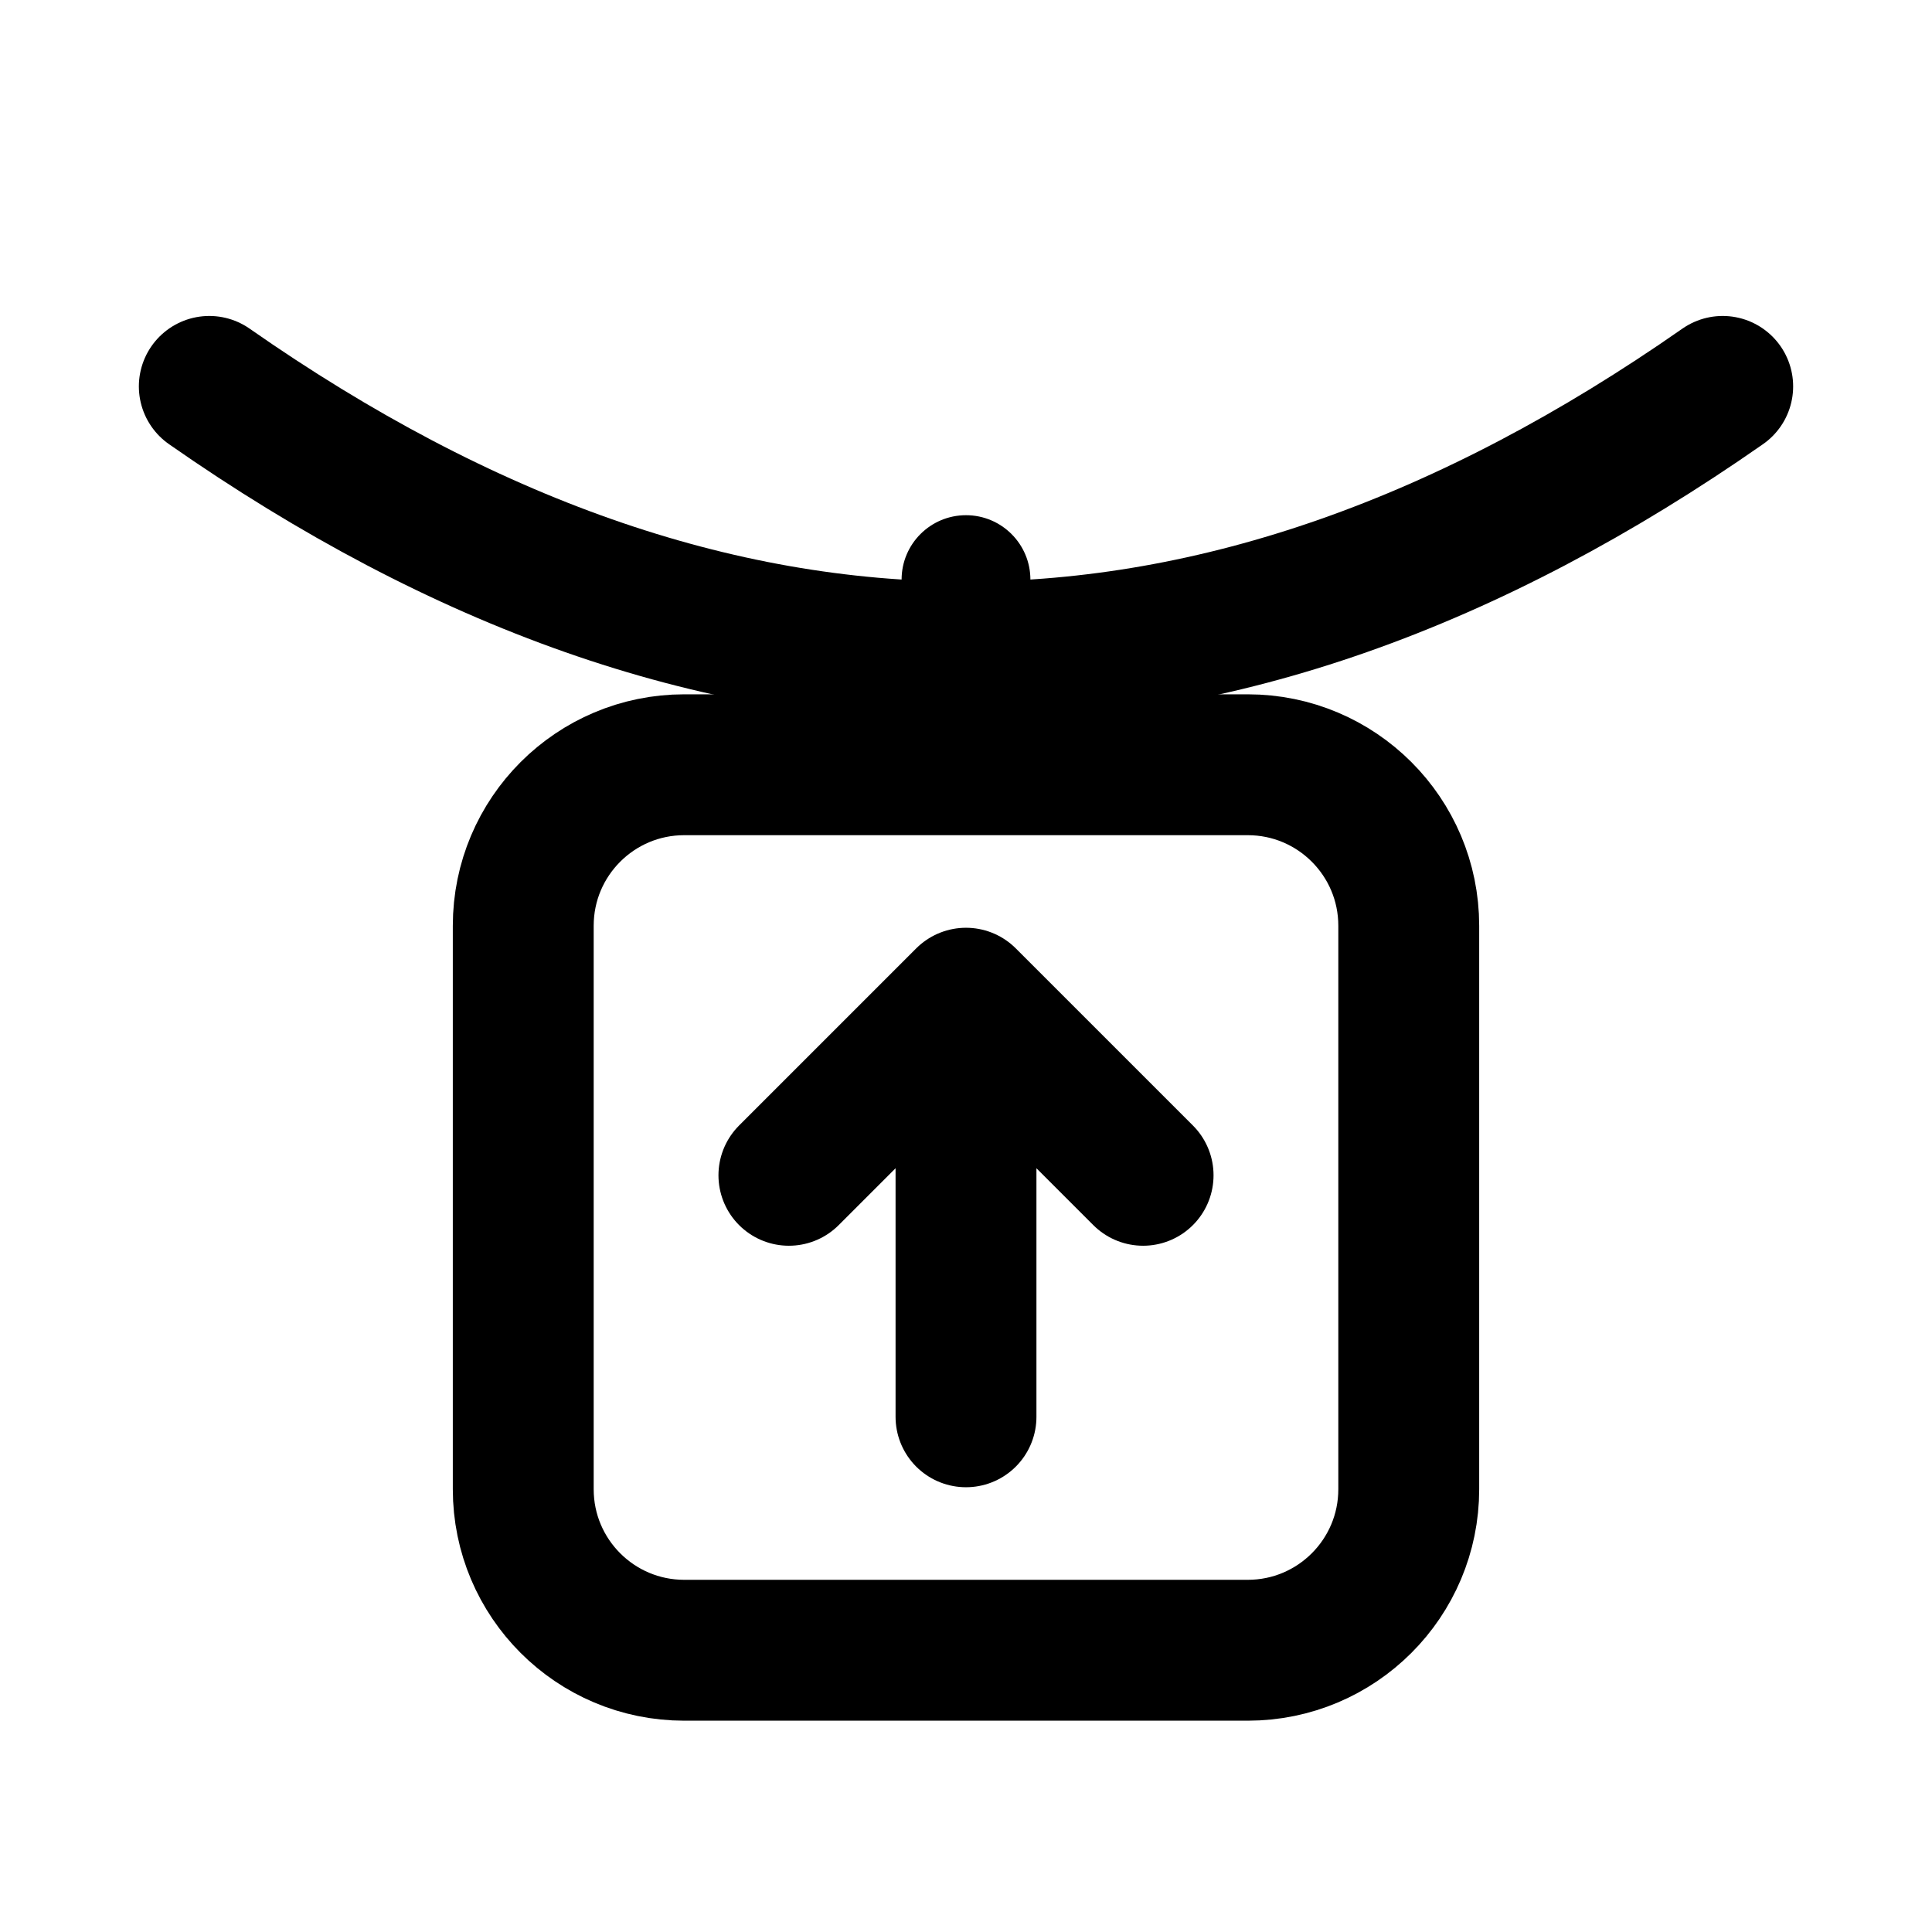
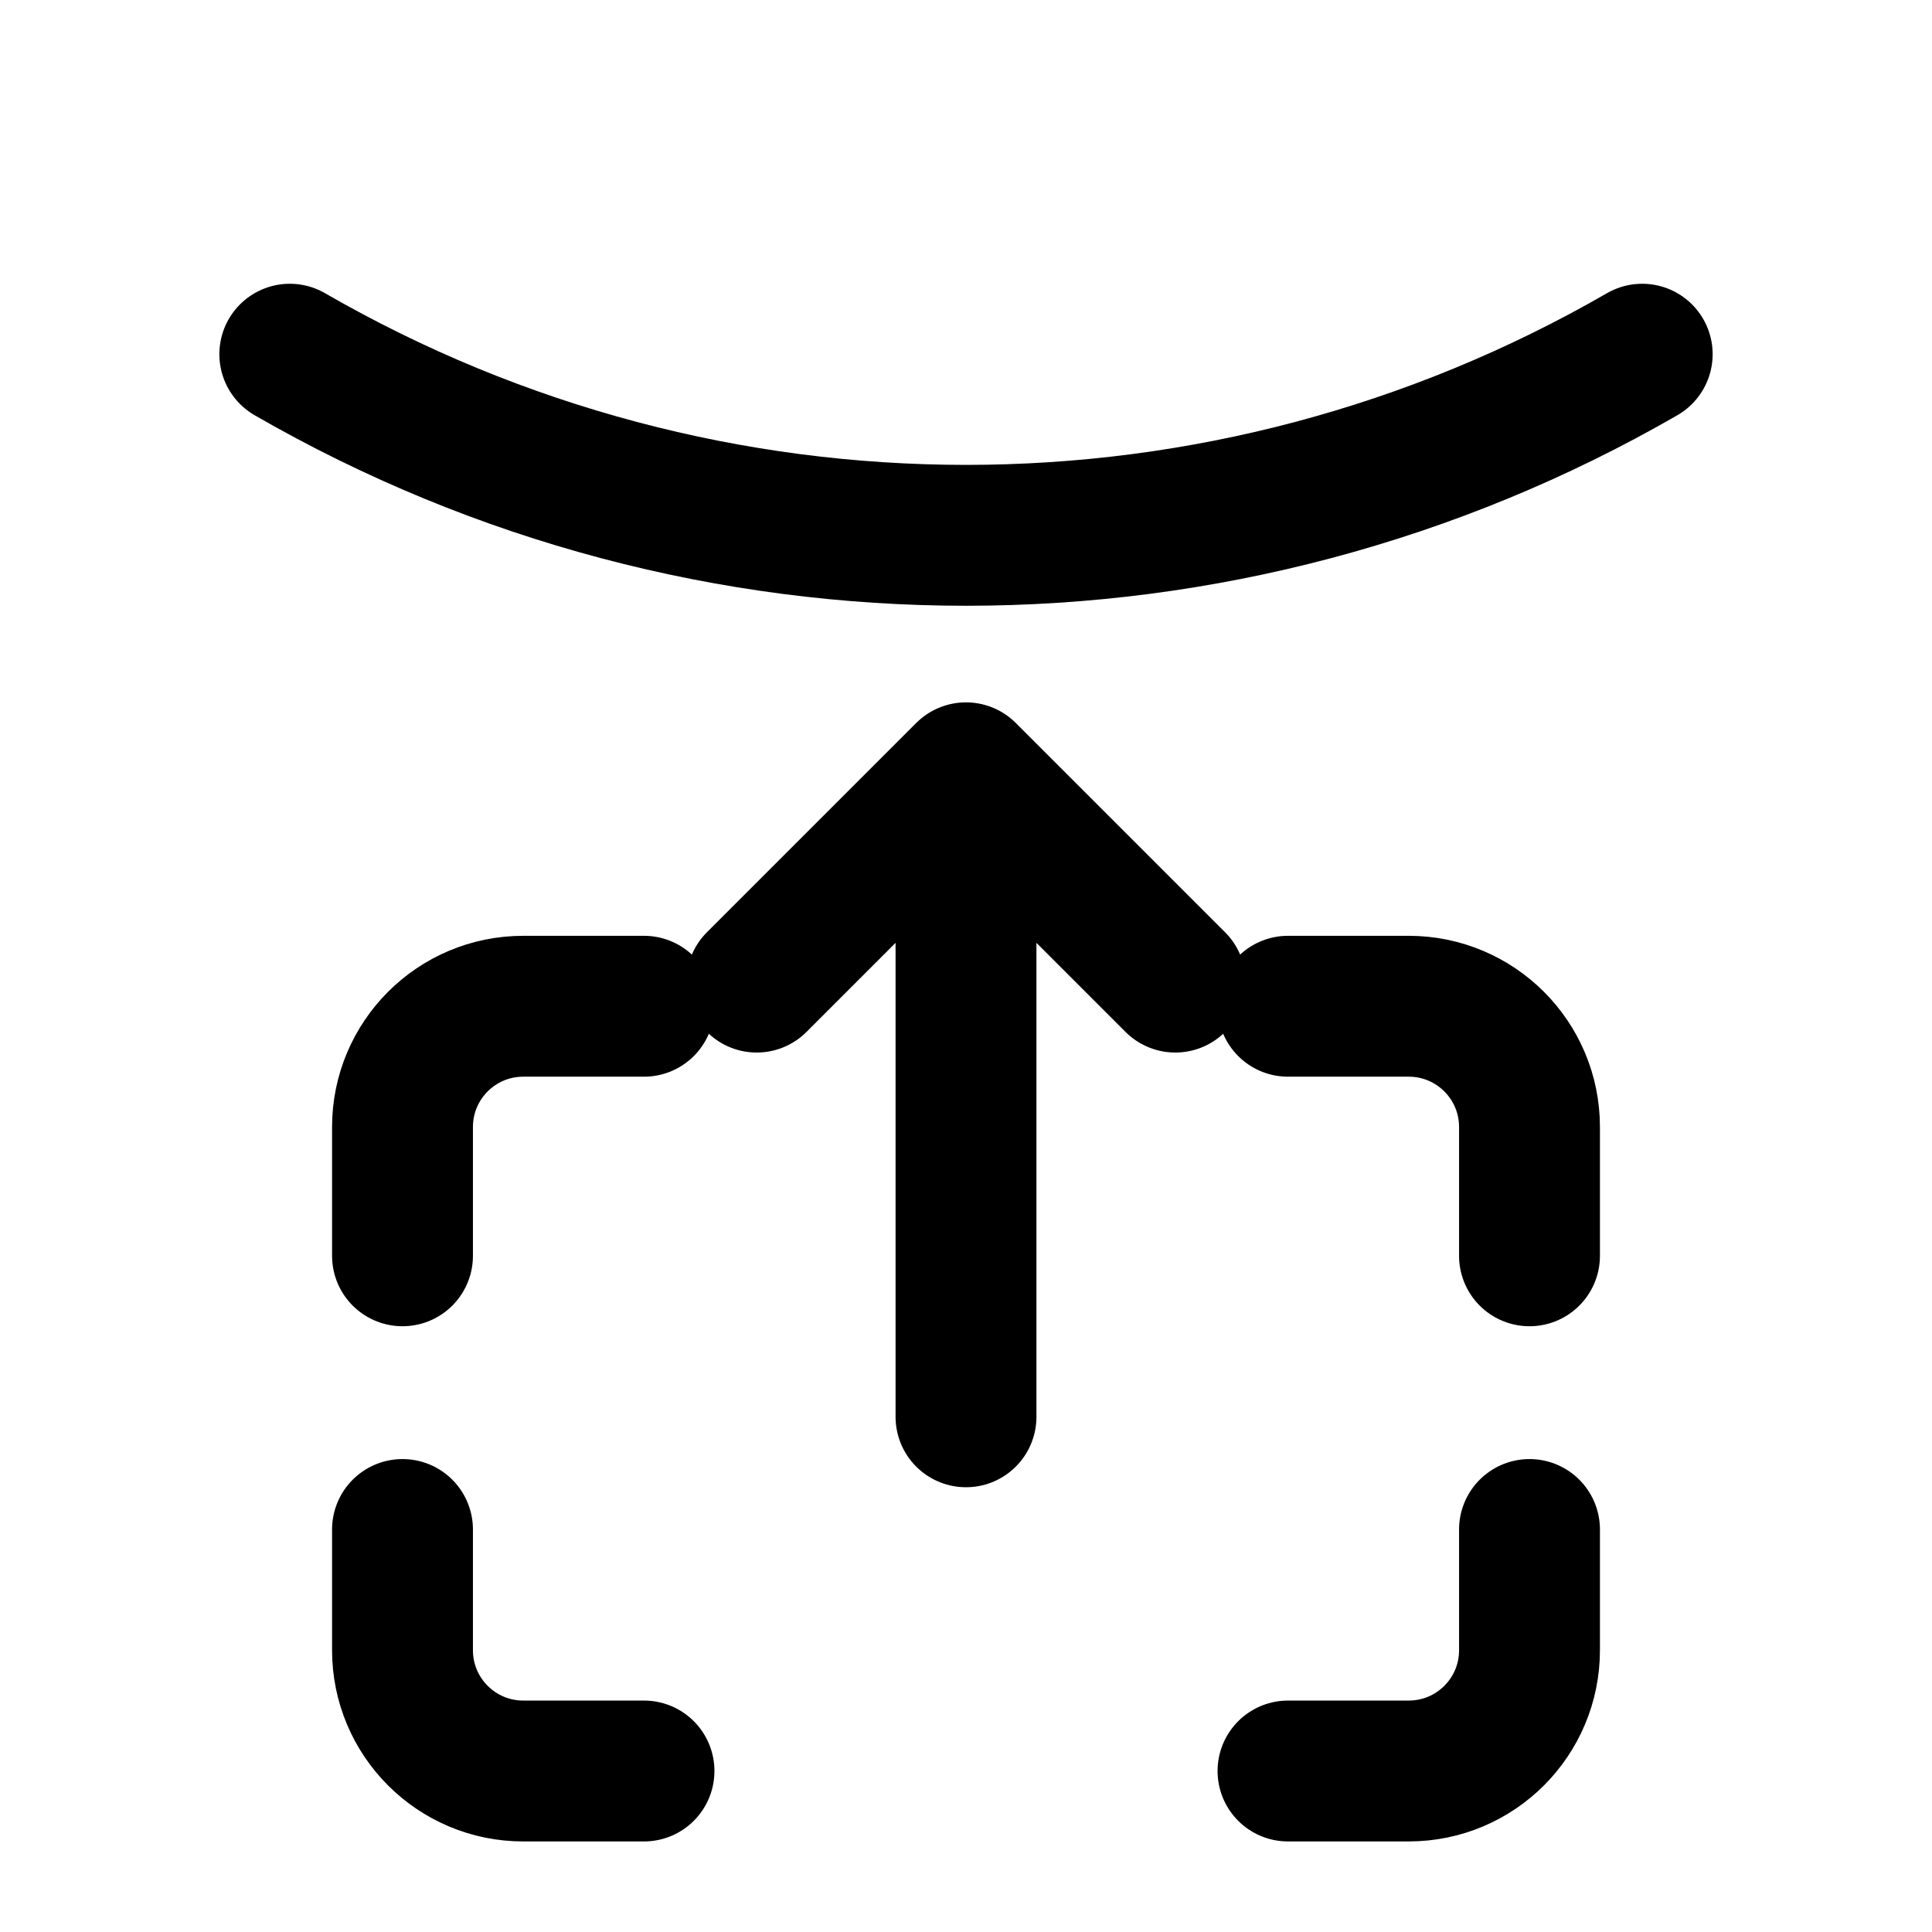
<svg xmlns="http://www.w3.org/2000/svg" viewBox="0 0 24 24" fill="none" stroke="currentColor" stroke-width="1.75" stroke-linecap="round" stroke-linejoin="round" data-group="brand">
-   <path d="M2.6 4.8c6.3 4.4 12.5 4.4 18.8 0" />
-   <rect x="11.2" y="6.4" width="1.6" height="3.6" rx=".8" fill="currentColor" stroke="none" />
-   <rect x="6.5" y="9.5" width="11" height="11" rx="2" />
-   <path d="M12 17.6v-5M9.8 14.6l2.2-2.2 2.2 2.2" />
+   <path d="M3.6 4.4c5.2 3 11.6 3 16.8 0" />
+   <path d="M12 17.6V9.6M9.4 12.2 12 9.6l2.6 2.6" />
+   <path d="M5 15.6V14a1.5 1.5 0 0 1 1.5-1.5H8M16 12.5h1.5A1.5 1.5 0 0 1 19 14v1.6M19 19v1.5a1.5 1.5 0 0 1-1.5 1.5H16M8 22H6.5A1.5 1.5 0 0 1 5 20.5V19" />
</svg>
